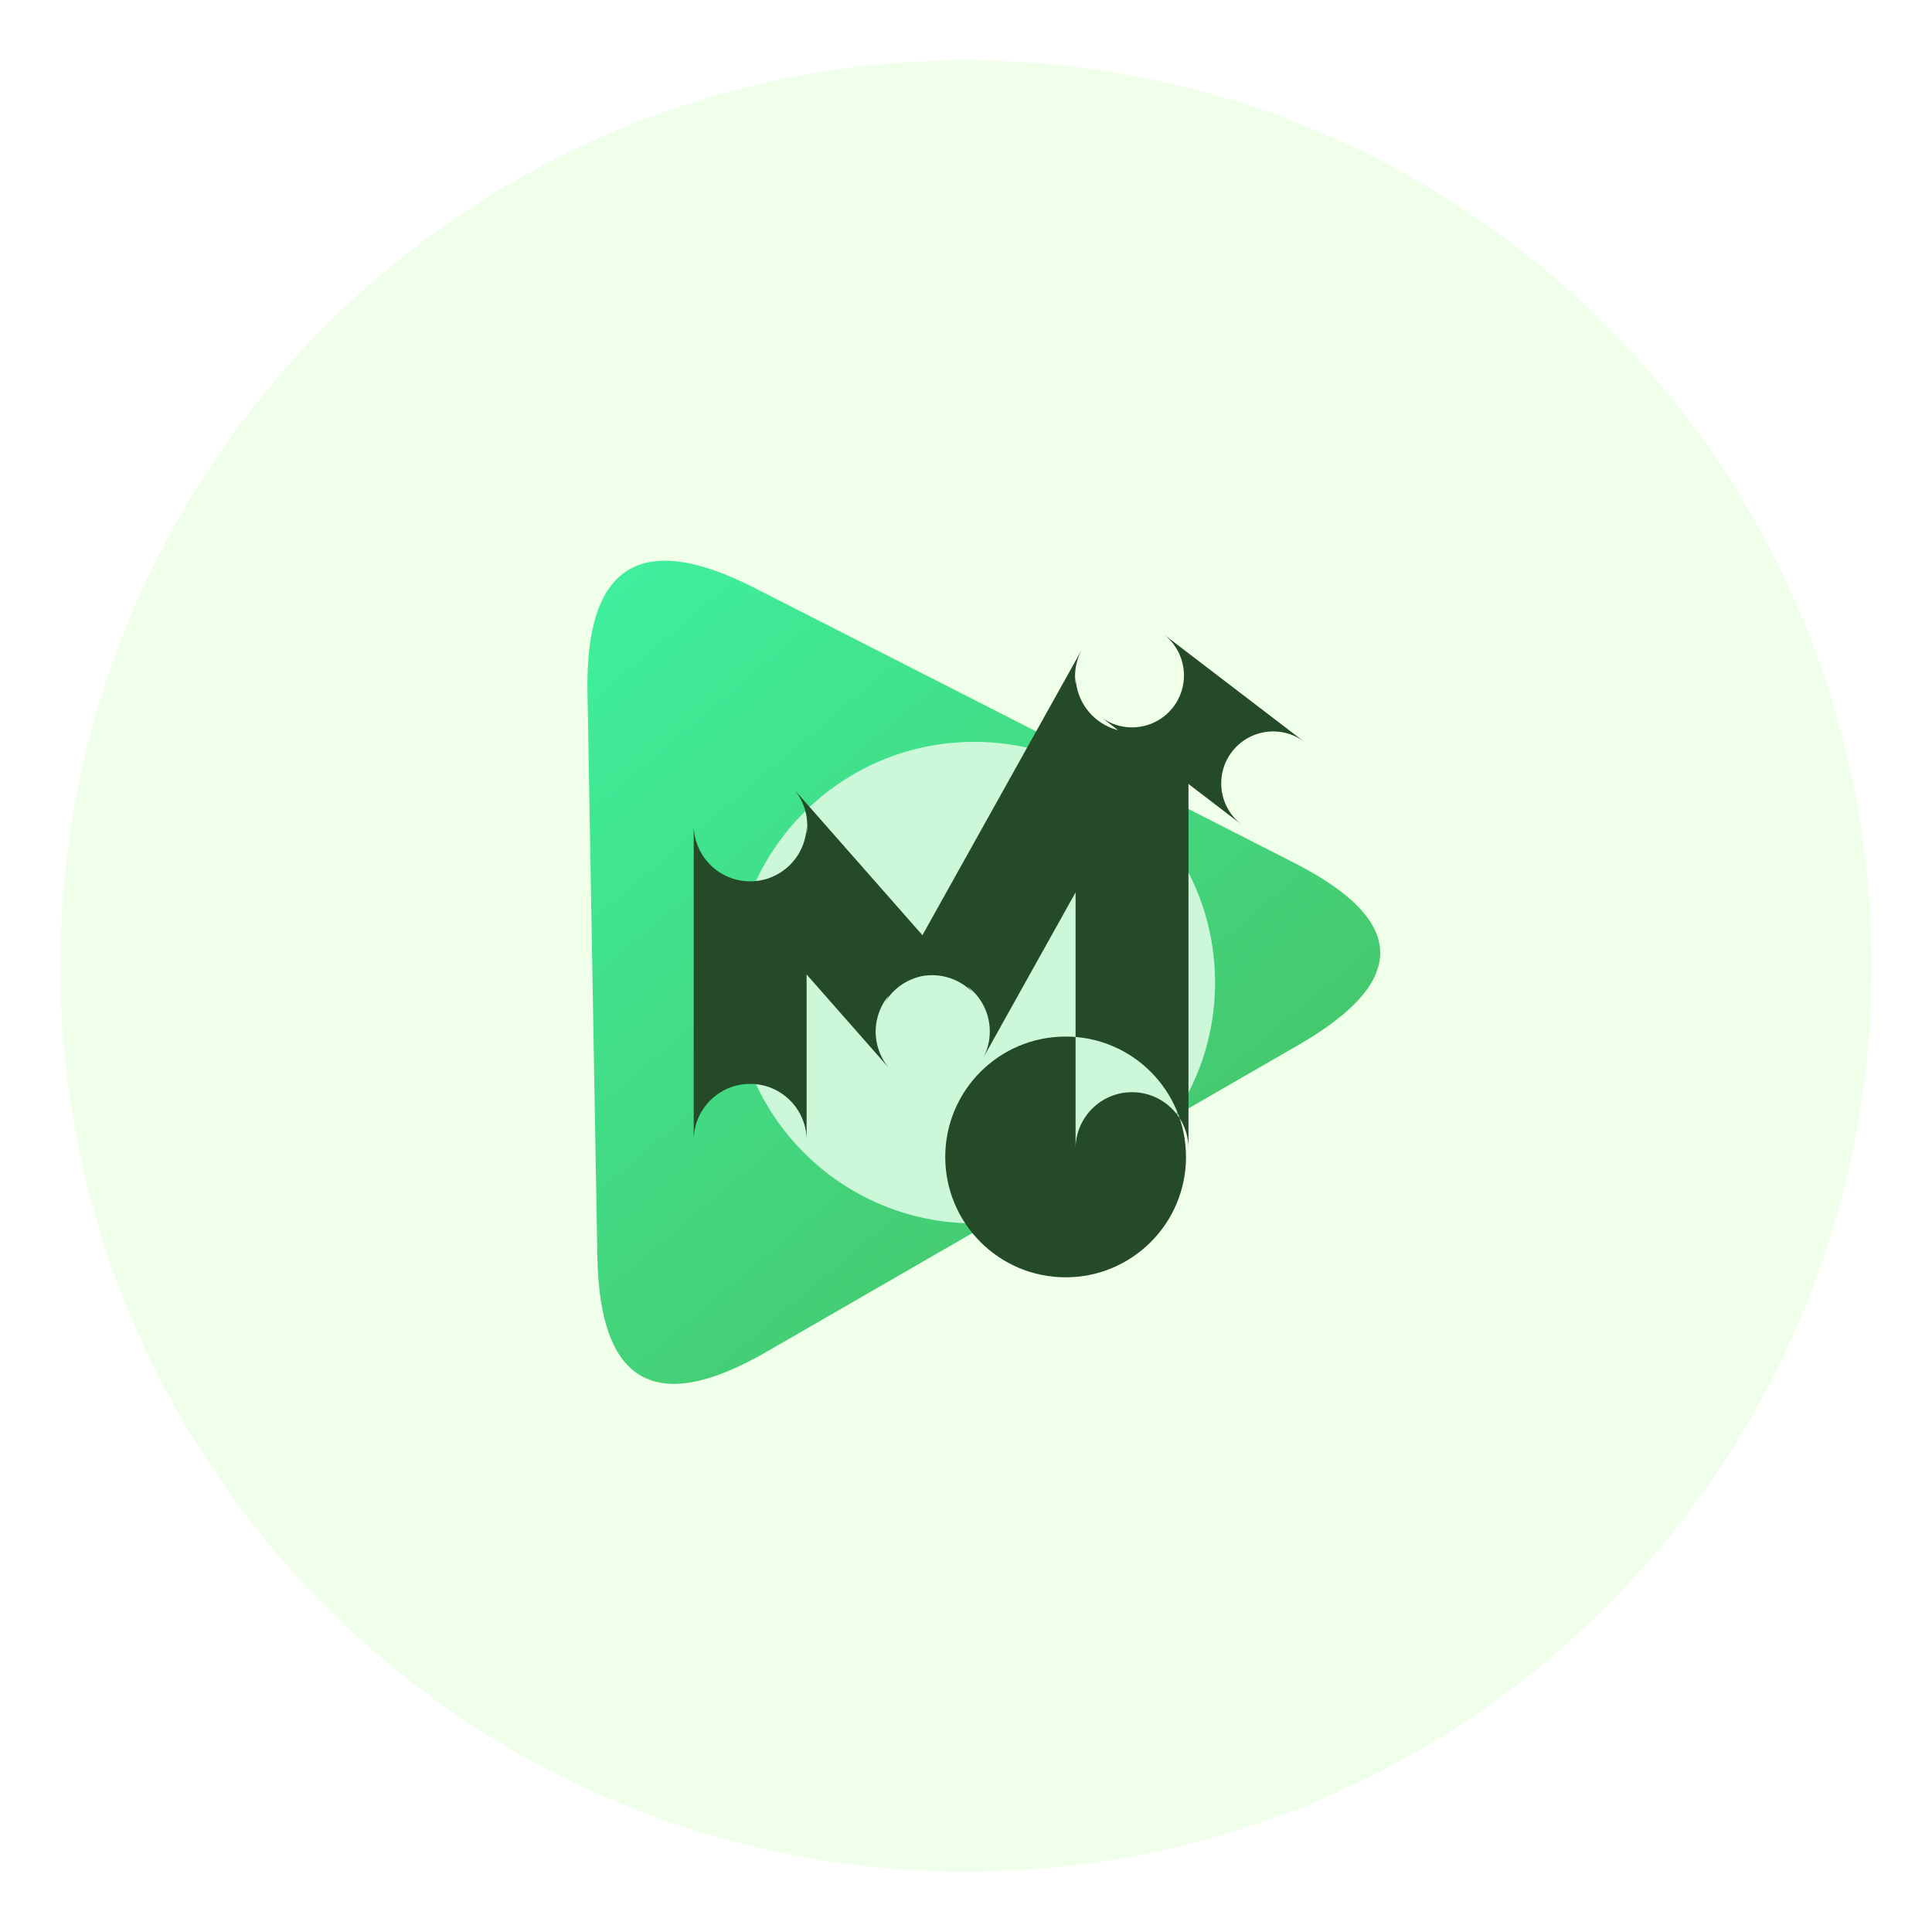
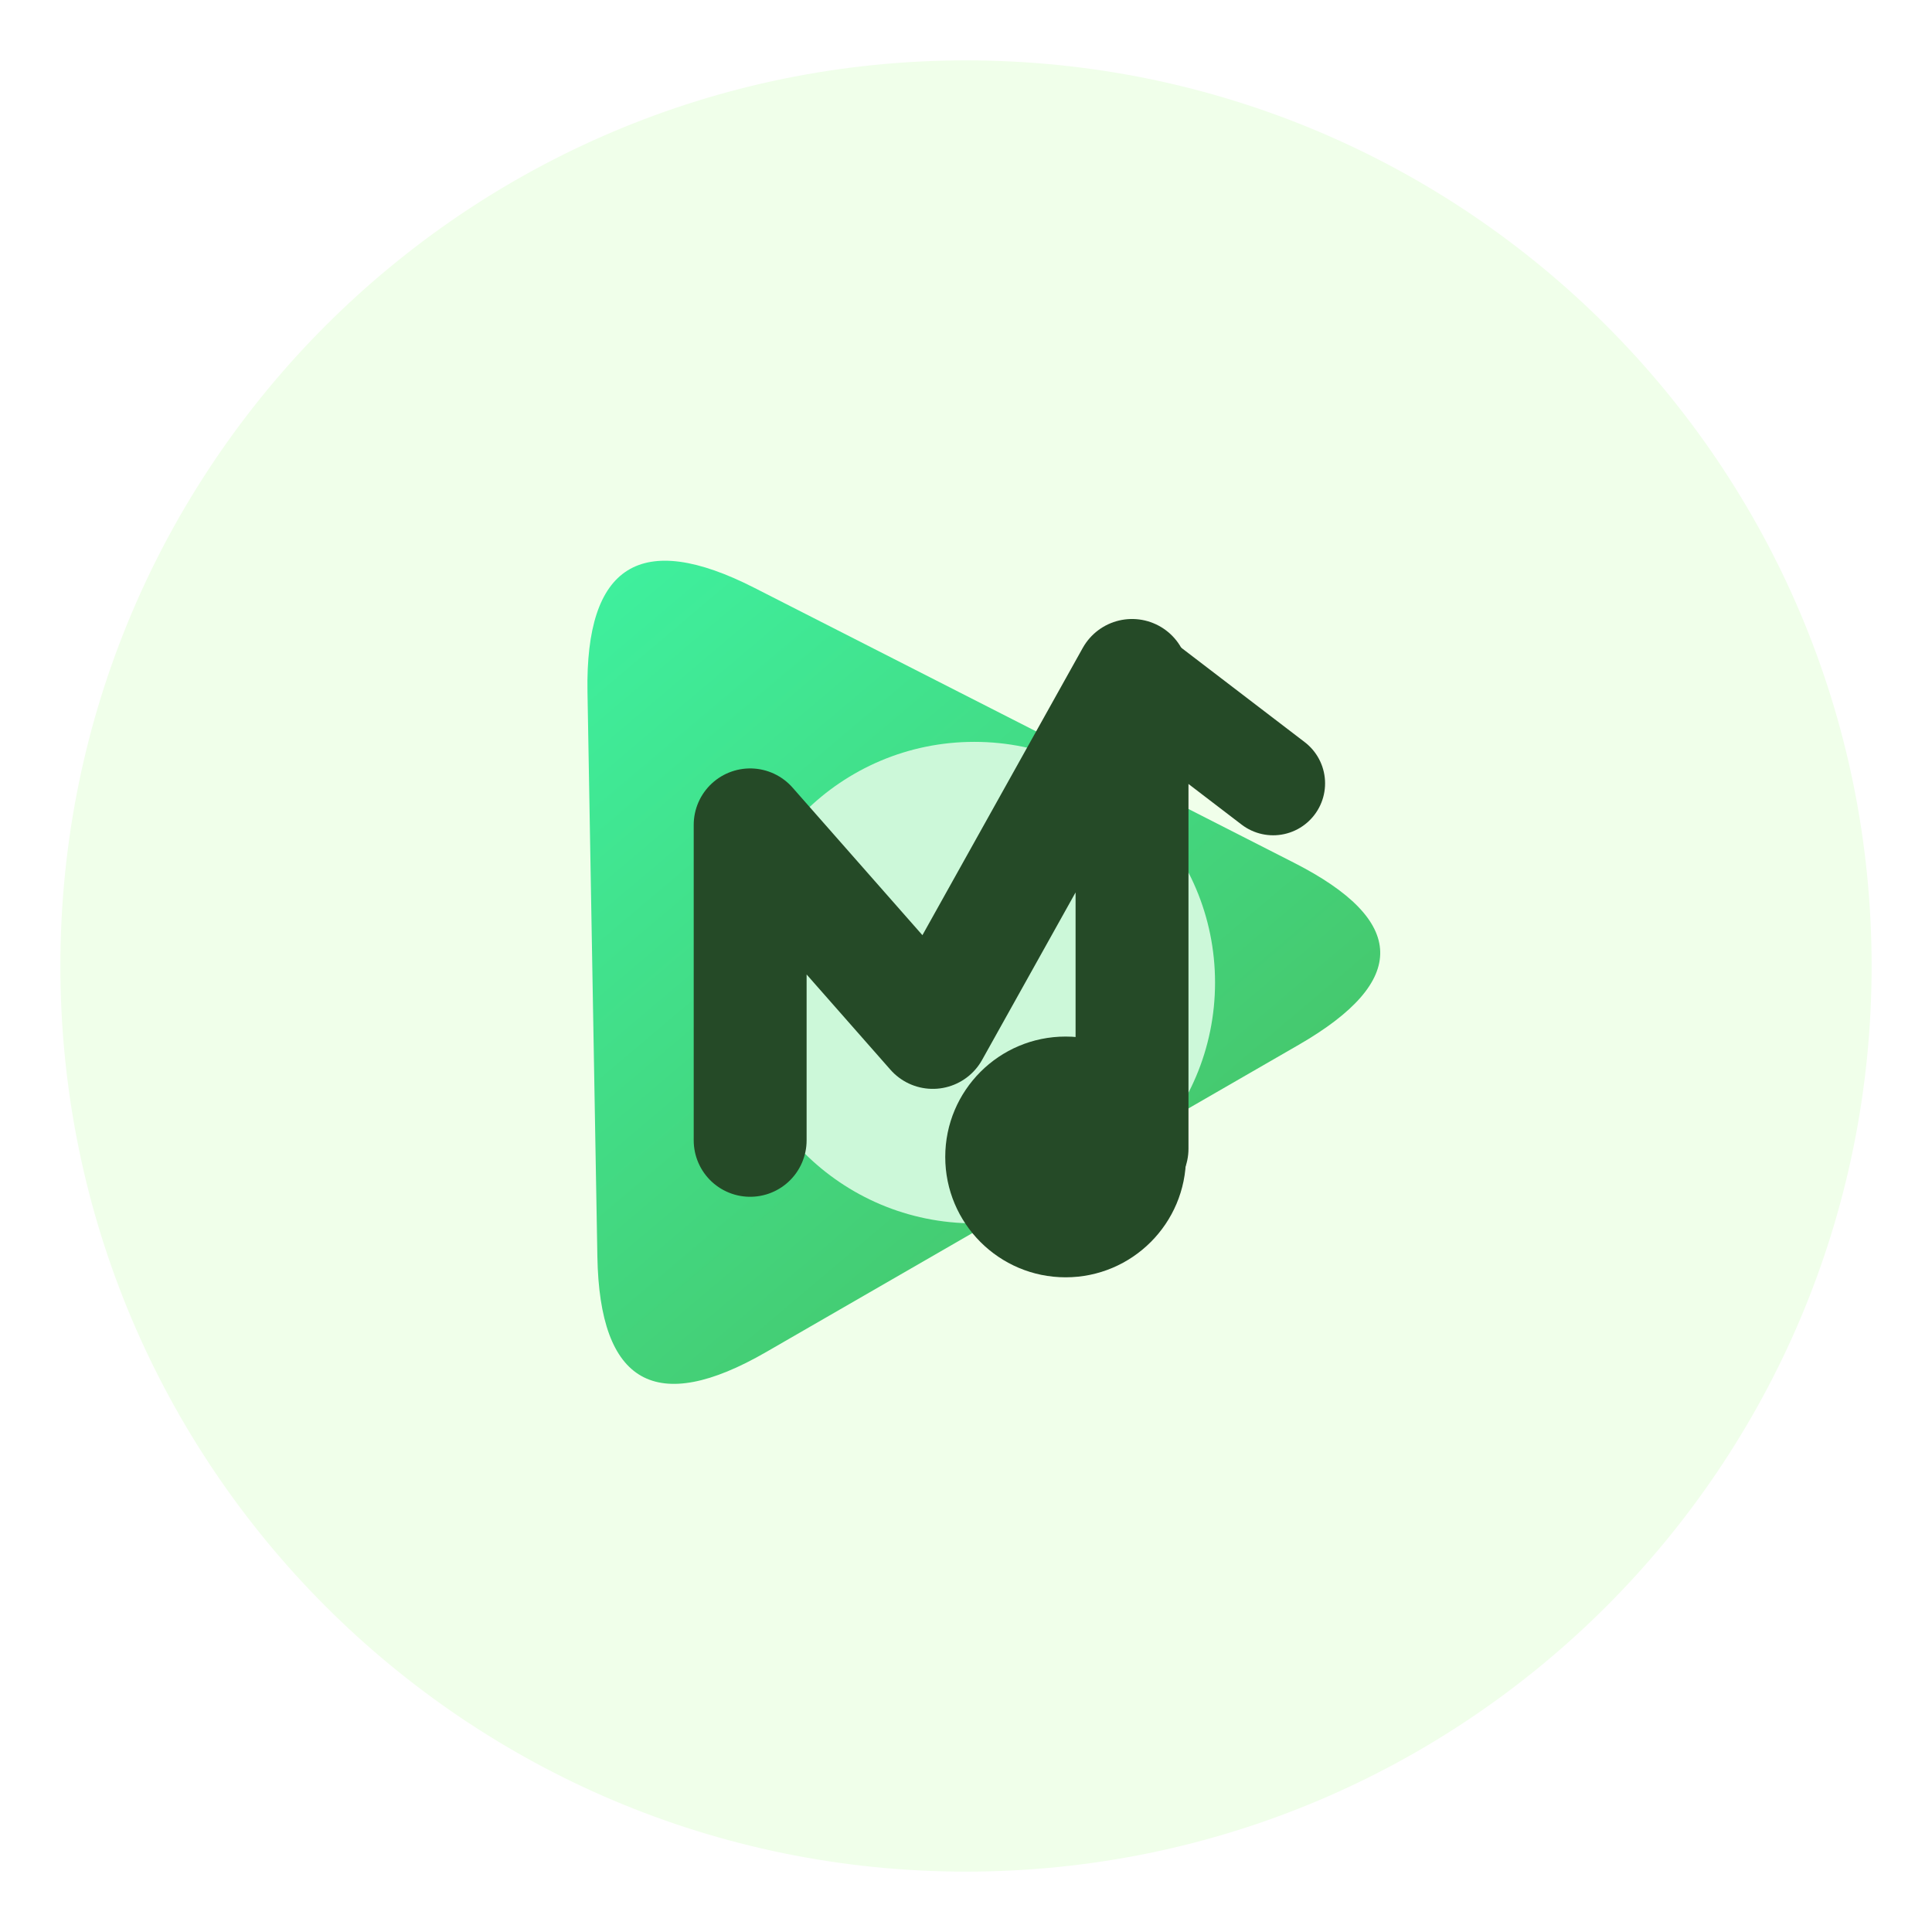
<svg xmlns="http://www.w3.org/2000/svg" width="512" height="512" viewBox="0 0 512 512" fill="none">
  <defs>
    <linearGradient id="mintGrad" x1="140" y1="130" x2="360" y2="390" gradientUnits="userSpaceOnUse">
      <stop offset="0%" stop-color="#3EF5A4" />
      <stop offset="100%" stop-color="#48B85A" />
    </linearGradient>
    <clipPath id="triClip">
      <path d="M 155.69,183.39 Q 154.80,132.80 199.89,155.77 L 342.91,228.63 Q 388.00,251.60 344.17,276.89 L 203.03,358.31 Q 159.20,383.60 158.31,333.01 Z" />
    </clipPath>
  </defs>
  <circle cx="256" cy="256" r="240" fill="#F0FFEA" />
  <path d="M 155.69,183.39 Q 154.80,132.80 199.89,155.77 L 342.91,228.63 Q 388.00,251.60 344.17,276.89 L 203.03,358.31 Q 159.20,383.60 158.31,333.01 Z" fill="url(#mintGrad)" />
  <circle cx="258.20" cy="260.40" r="63.80" fill="#CCF8D9" clip-path="url(#triClip)" />
-   <path d="M 213.76,302.20 L 213.76,218.60 A 14.96,14.96 0 1 1 183.84,218.60 L 183.84,302.20 A 14.96,14.96 0 1 1 213.76,302.20 Z M 187.57,228.48 L 235.97,283.48 A 14.96,14.96 0 1 1 258.43,263.72 L 210.03,208.72 A 14.96,14.96 0 1 1 187.57,228.48 Z M 260.26,280.89 L 313.06,186.29 A 14.96,14.96 0 1 1 286.94,171.71 L 234.14,266.31 A 14.96,14.96 0 1 1 260.26,280.89 Z M 285.04,179.00 L 285.04,304.40 A 14.96,14.96 0 1 1 314.96,304.40 L 314.96,179.00 A 14.96,14.96 0 1 1 285.04,179.00 Z M 291.64,189.93 L 329.04,218.53 A 13.76,13.76 0 1 1 345.76,196.67 L 308.36,168.07 A 13.76,13.76 0 1 1 291.64,189.93 Z M 314.30,306.60 A 31.90,31.90 0 1 1 250.50,306.60 A 31.90,31.90 0 1 1 314.30,306.60 Z" fill="#254A27" />
+   <path d="M 198.8,302.2 L 198.8,218.6 L 247.2,273.6 L 300.0,179.0 L 300.0,304.4" fill="none" stroke="#254A27" stroke-width="29.92" stroke-linecap="round" stroke-linejoin="round" />
+   <path d="M 300.0,179.0 L 337.4,207.6" fill="none" stroke="#254A27" stroke-width="27.52" stroke-linecap="round" stroke-linejoin="round" />
+   <circle cx="282.4" cy="306.6" r="31.9" fill="#254A27" />
</svg>
